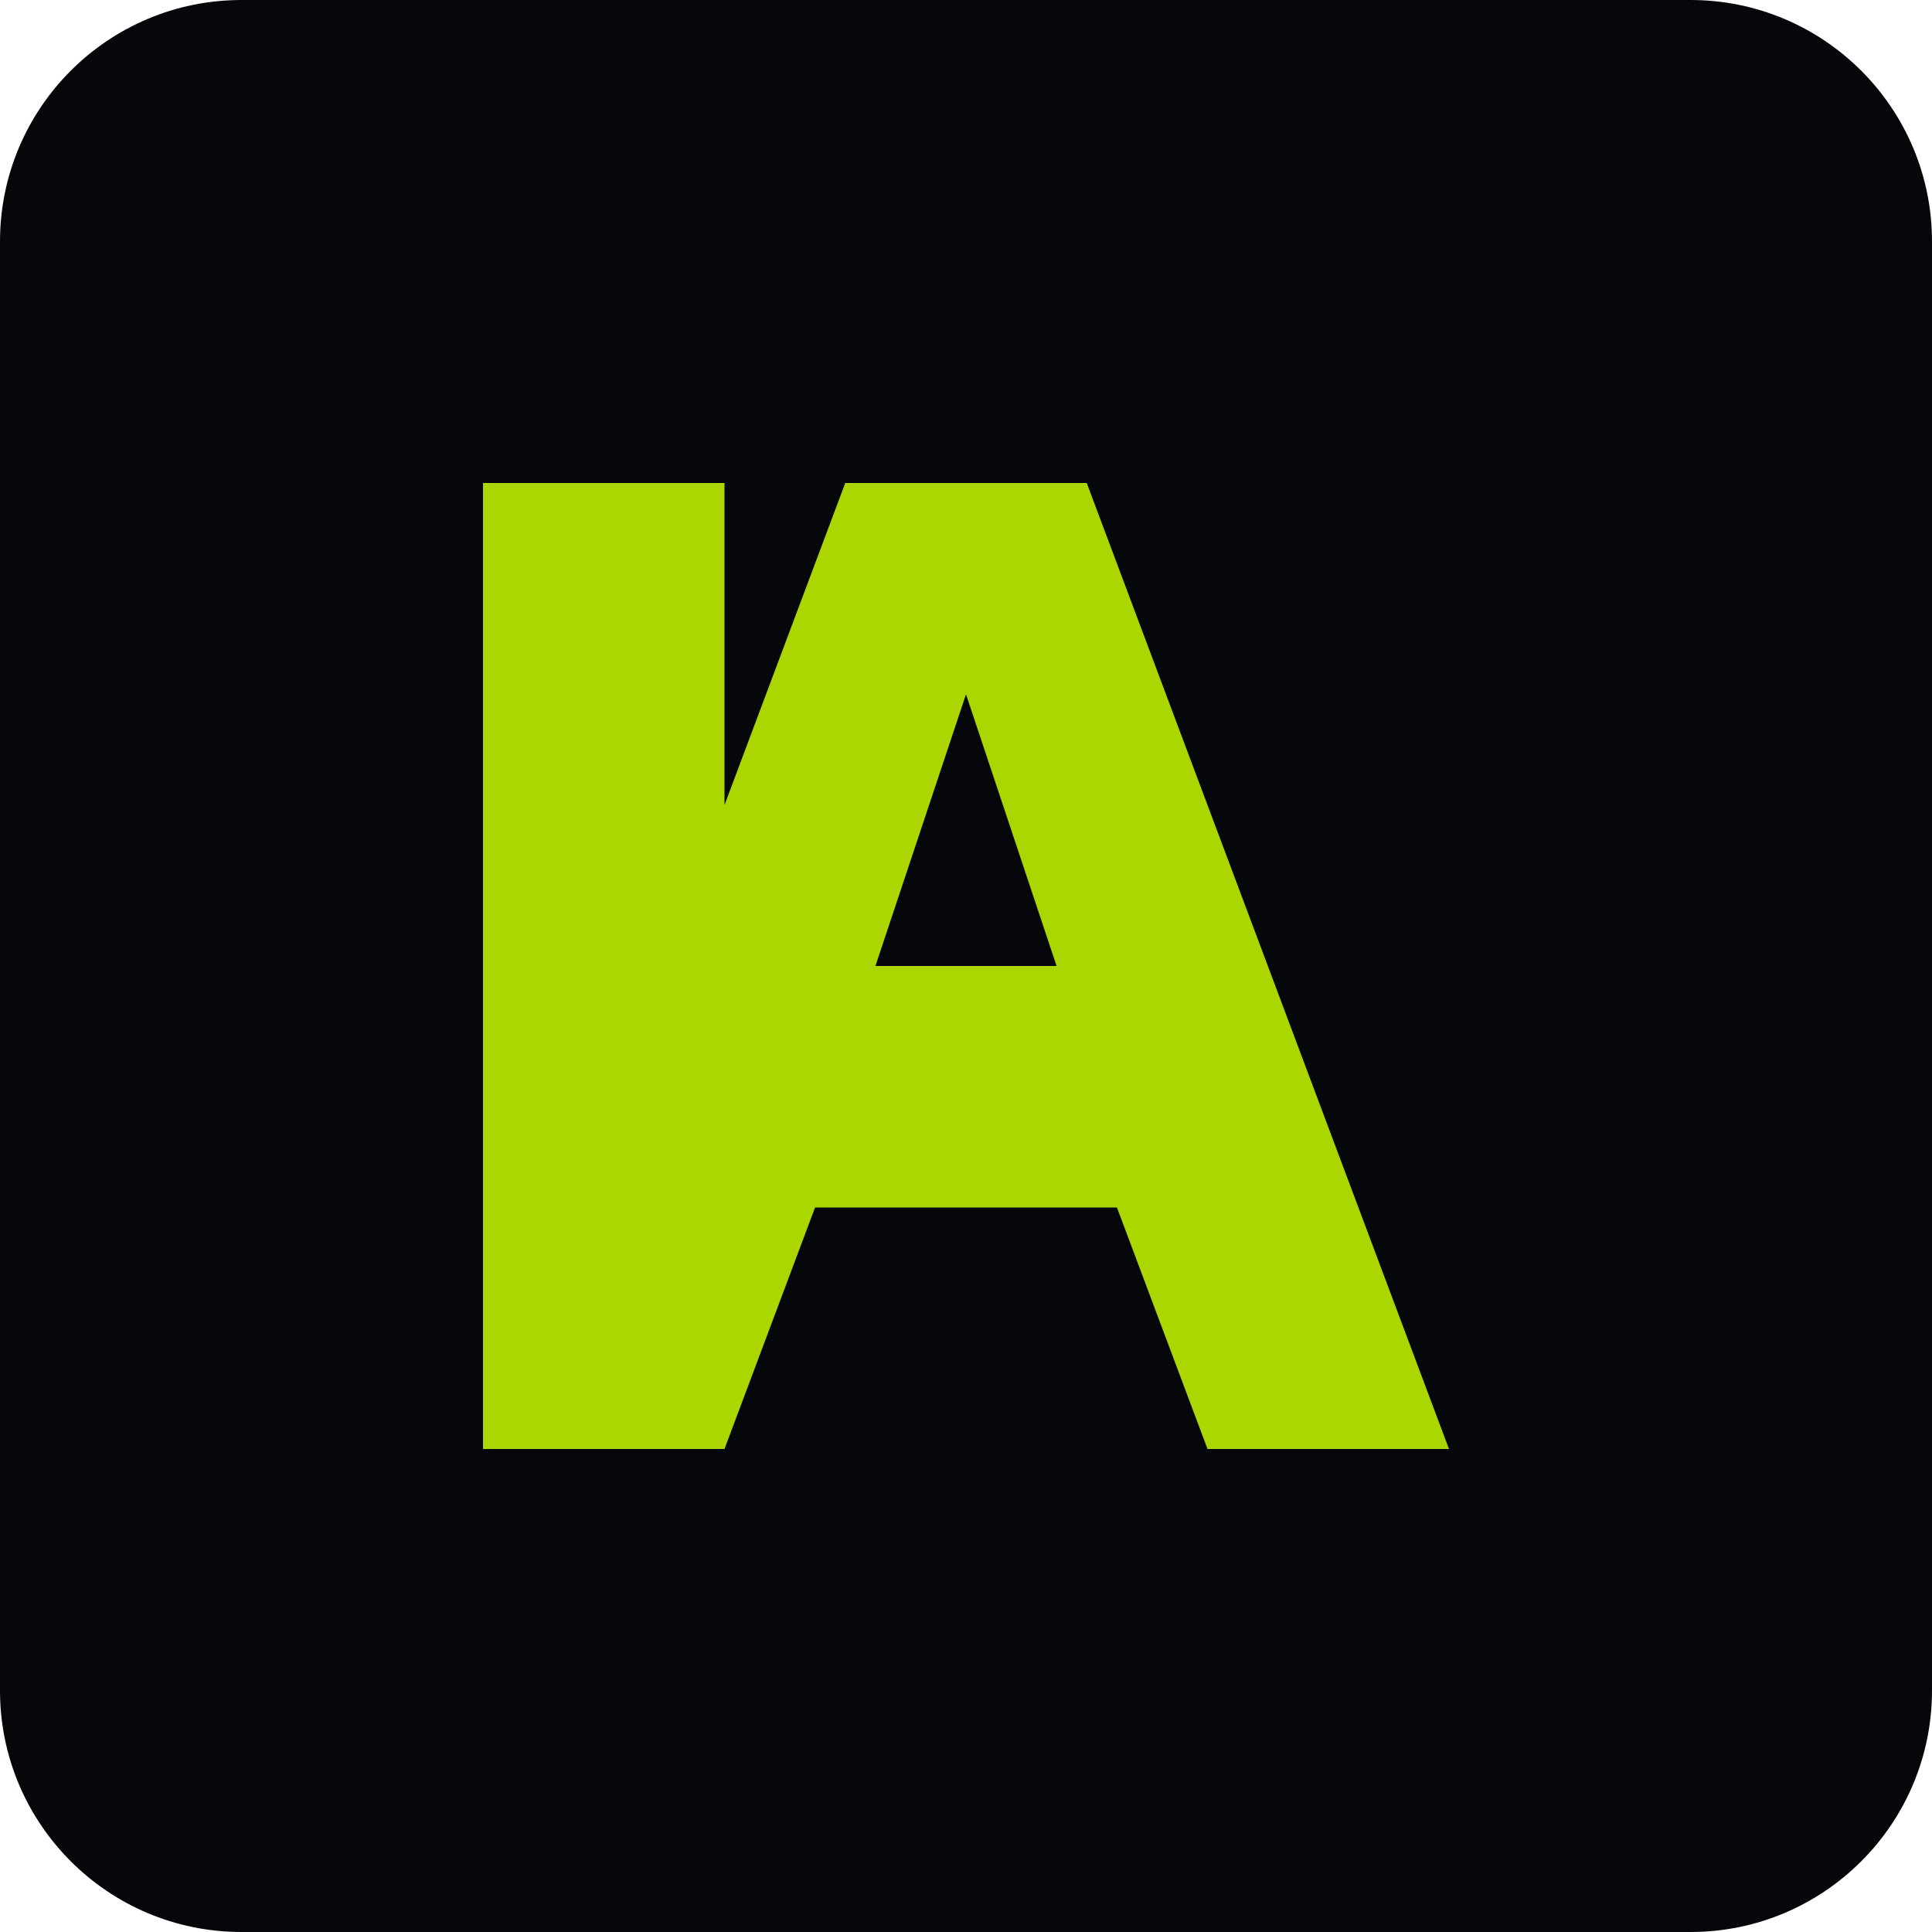
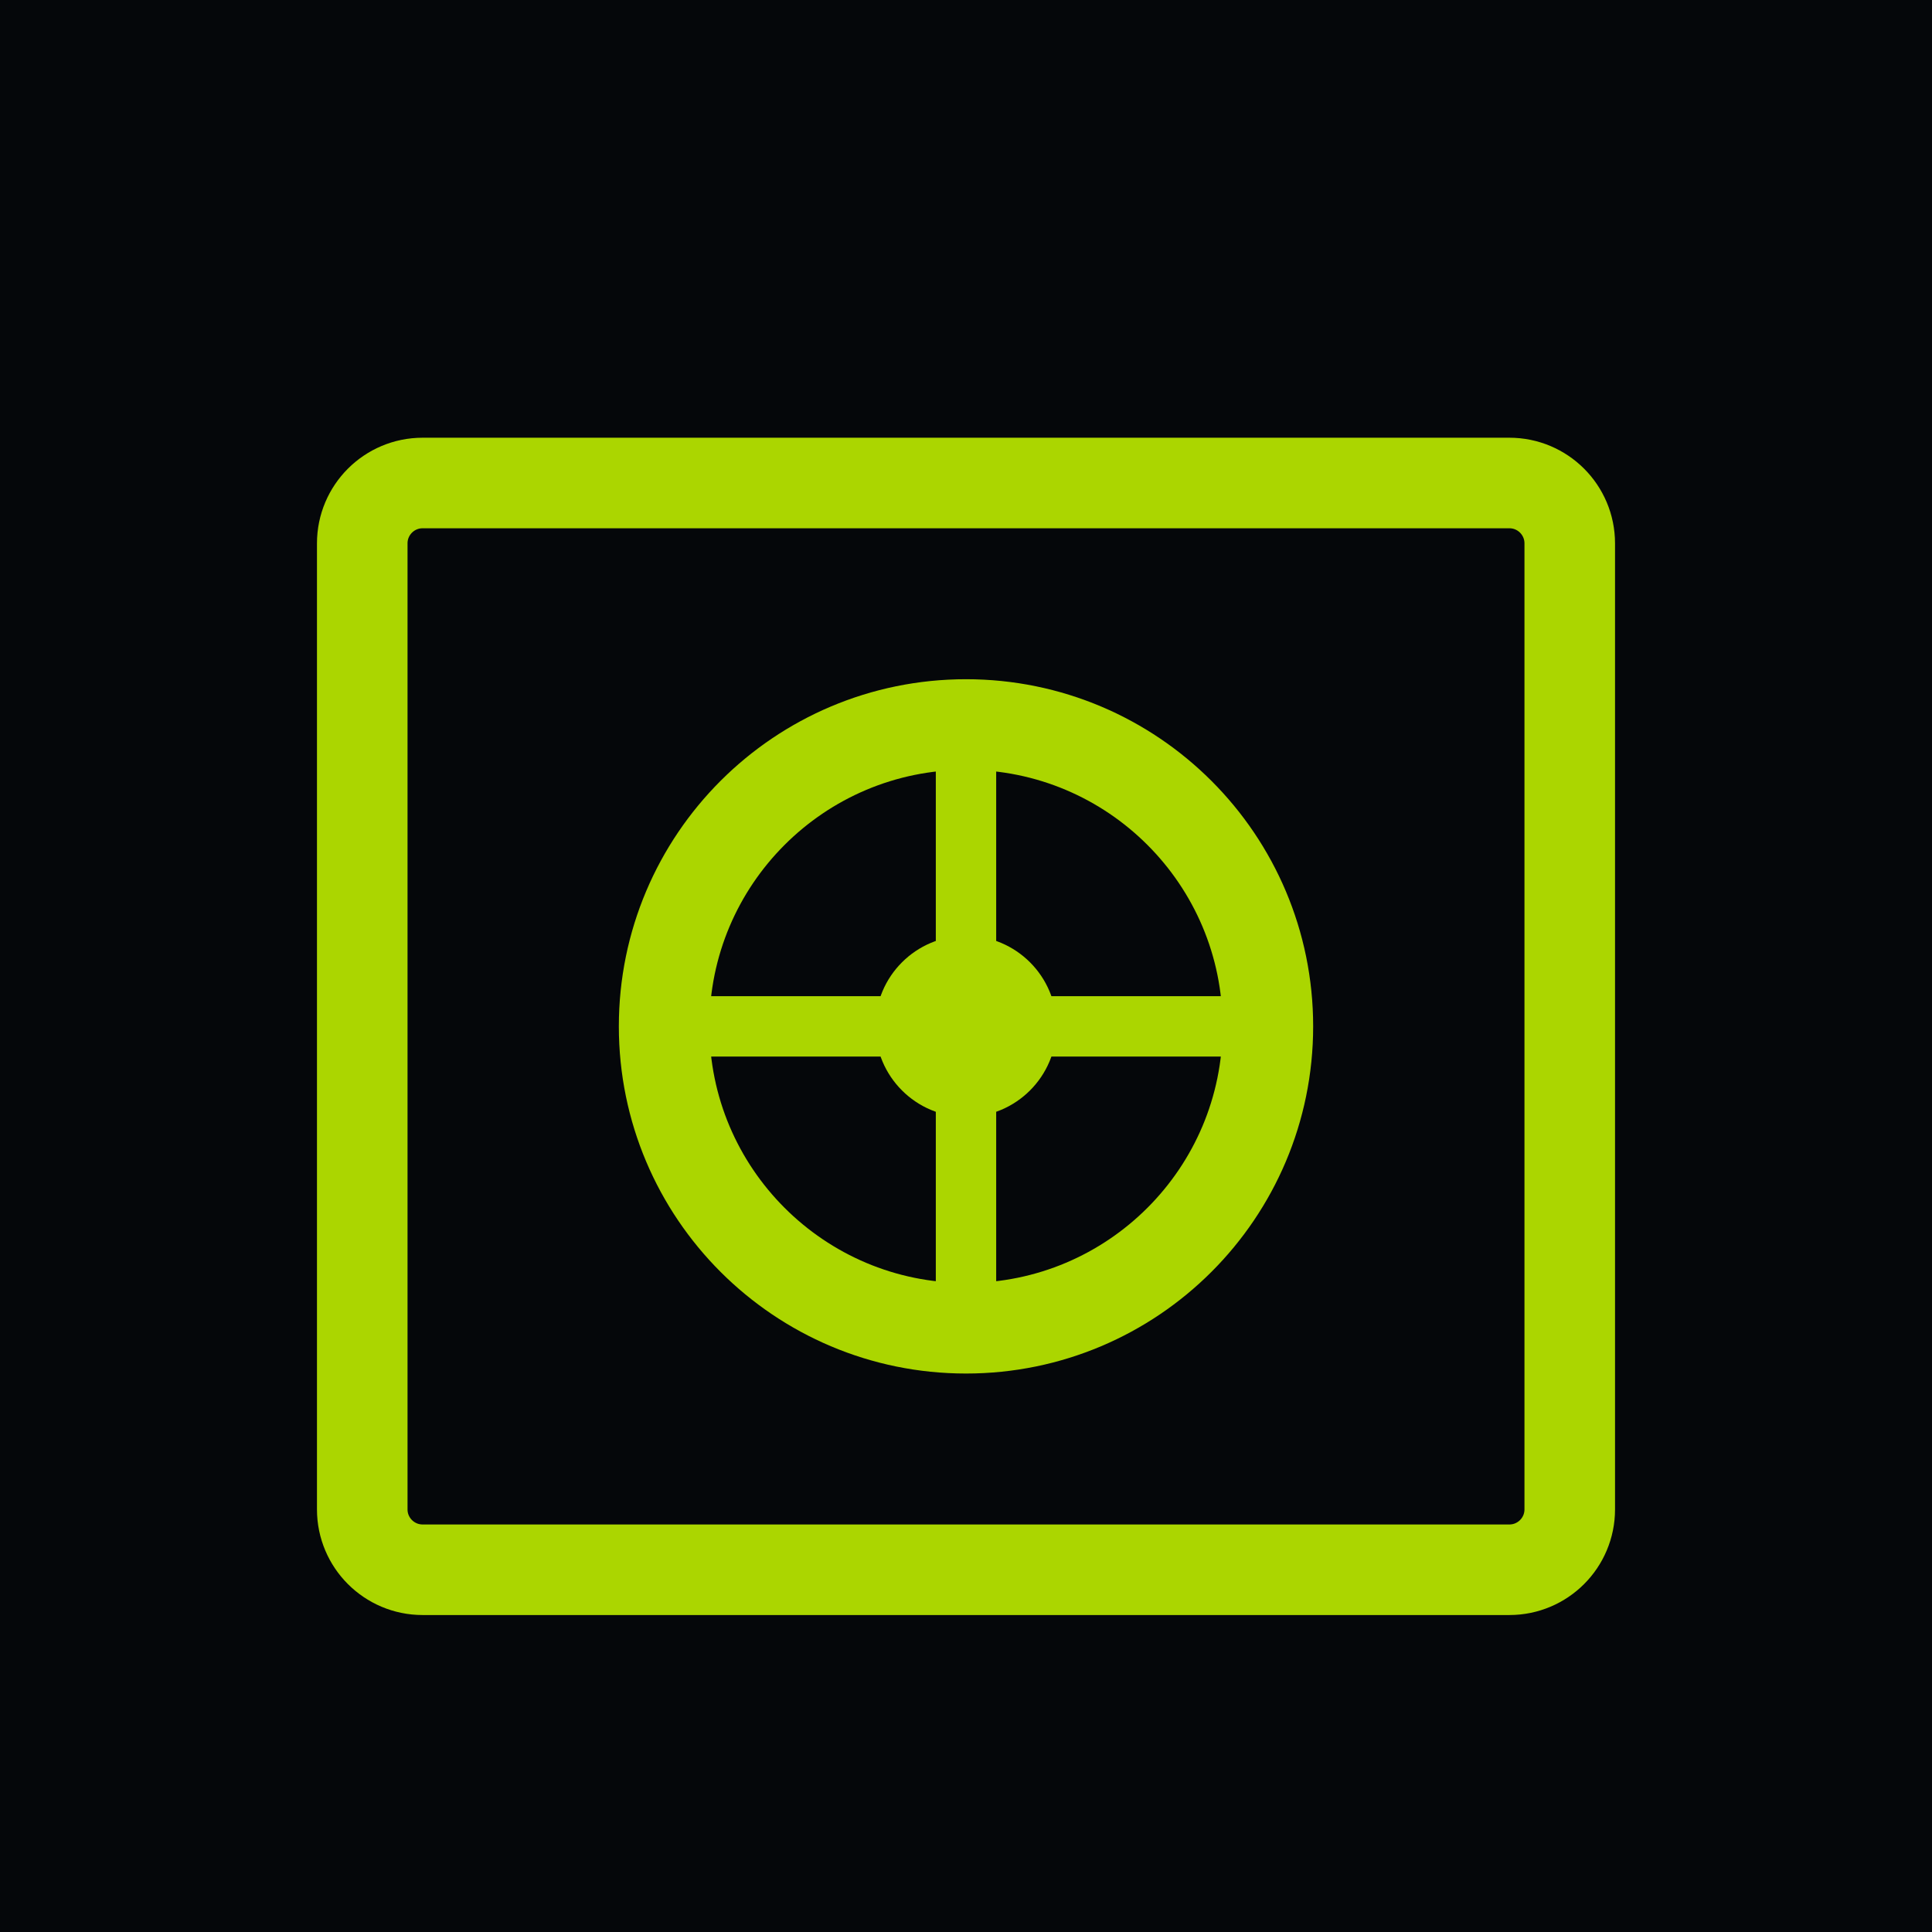
<svg xmlns="http://www.w3.org/2000/svg" viewBox="0 0 32 32">
-   <rect width="32" height="32" rx="4" fill="#05070A" />
-   <path d="M8 8h4v16H8V8zm6 0h4l6 16h-4l-1.5-4h-5L12 24h-4l6-16zm2 3.5L14.5 16h3L16 11.5z" fill="#abd600" />
+   <rect width="32" height="32" fill="#05070A" />
+   <rect x="6" y="8" width="20" height="18" rx="1" fill="none" stroke="#abd600" stroke-width="1.5" />
+   <circle cx="16" cy="17" r="5" fill="none" stroke="#abd600" stroke-width="1.5" />
+   <line x1="16" y1="12" x2="16" y2="22" stroke="#abd600" stroke-width="1" />
+   <line x1="11" y1="17" x2="21" y2="17" stroke="#abd600" stroke-width="1" />
+   <circle cx="16" cy="17" r="1.5" fill="#abd600" />
</svg>
